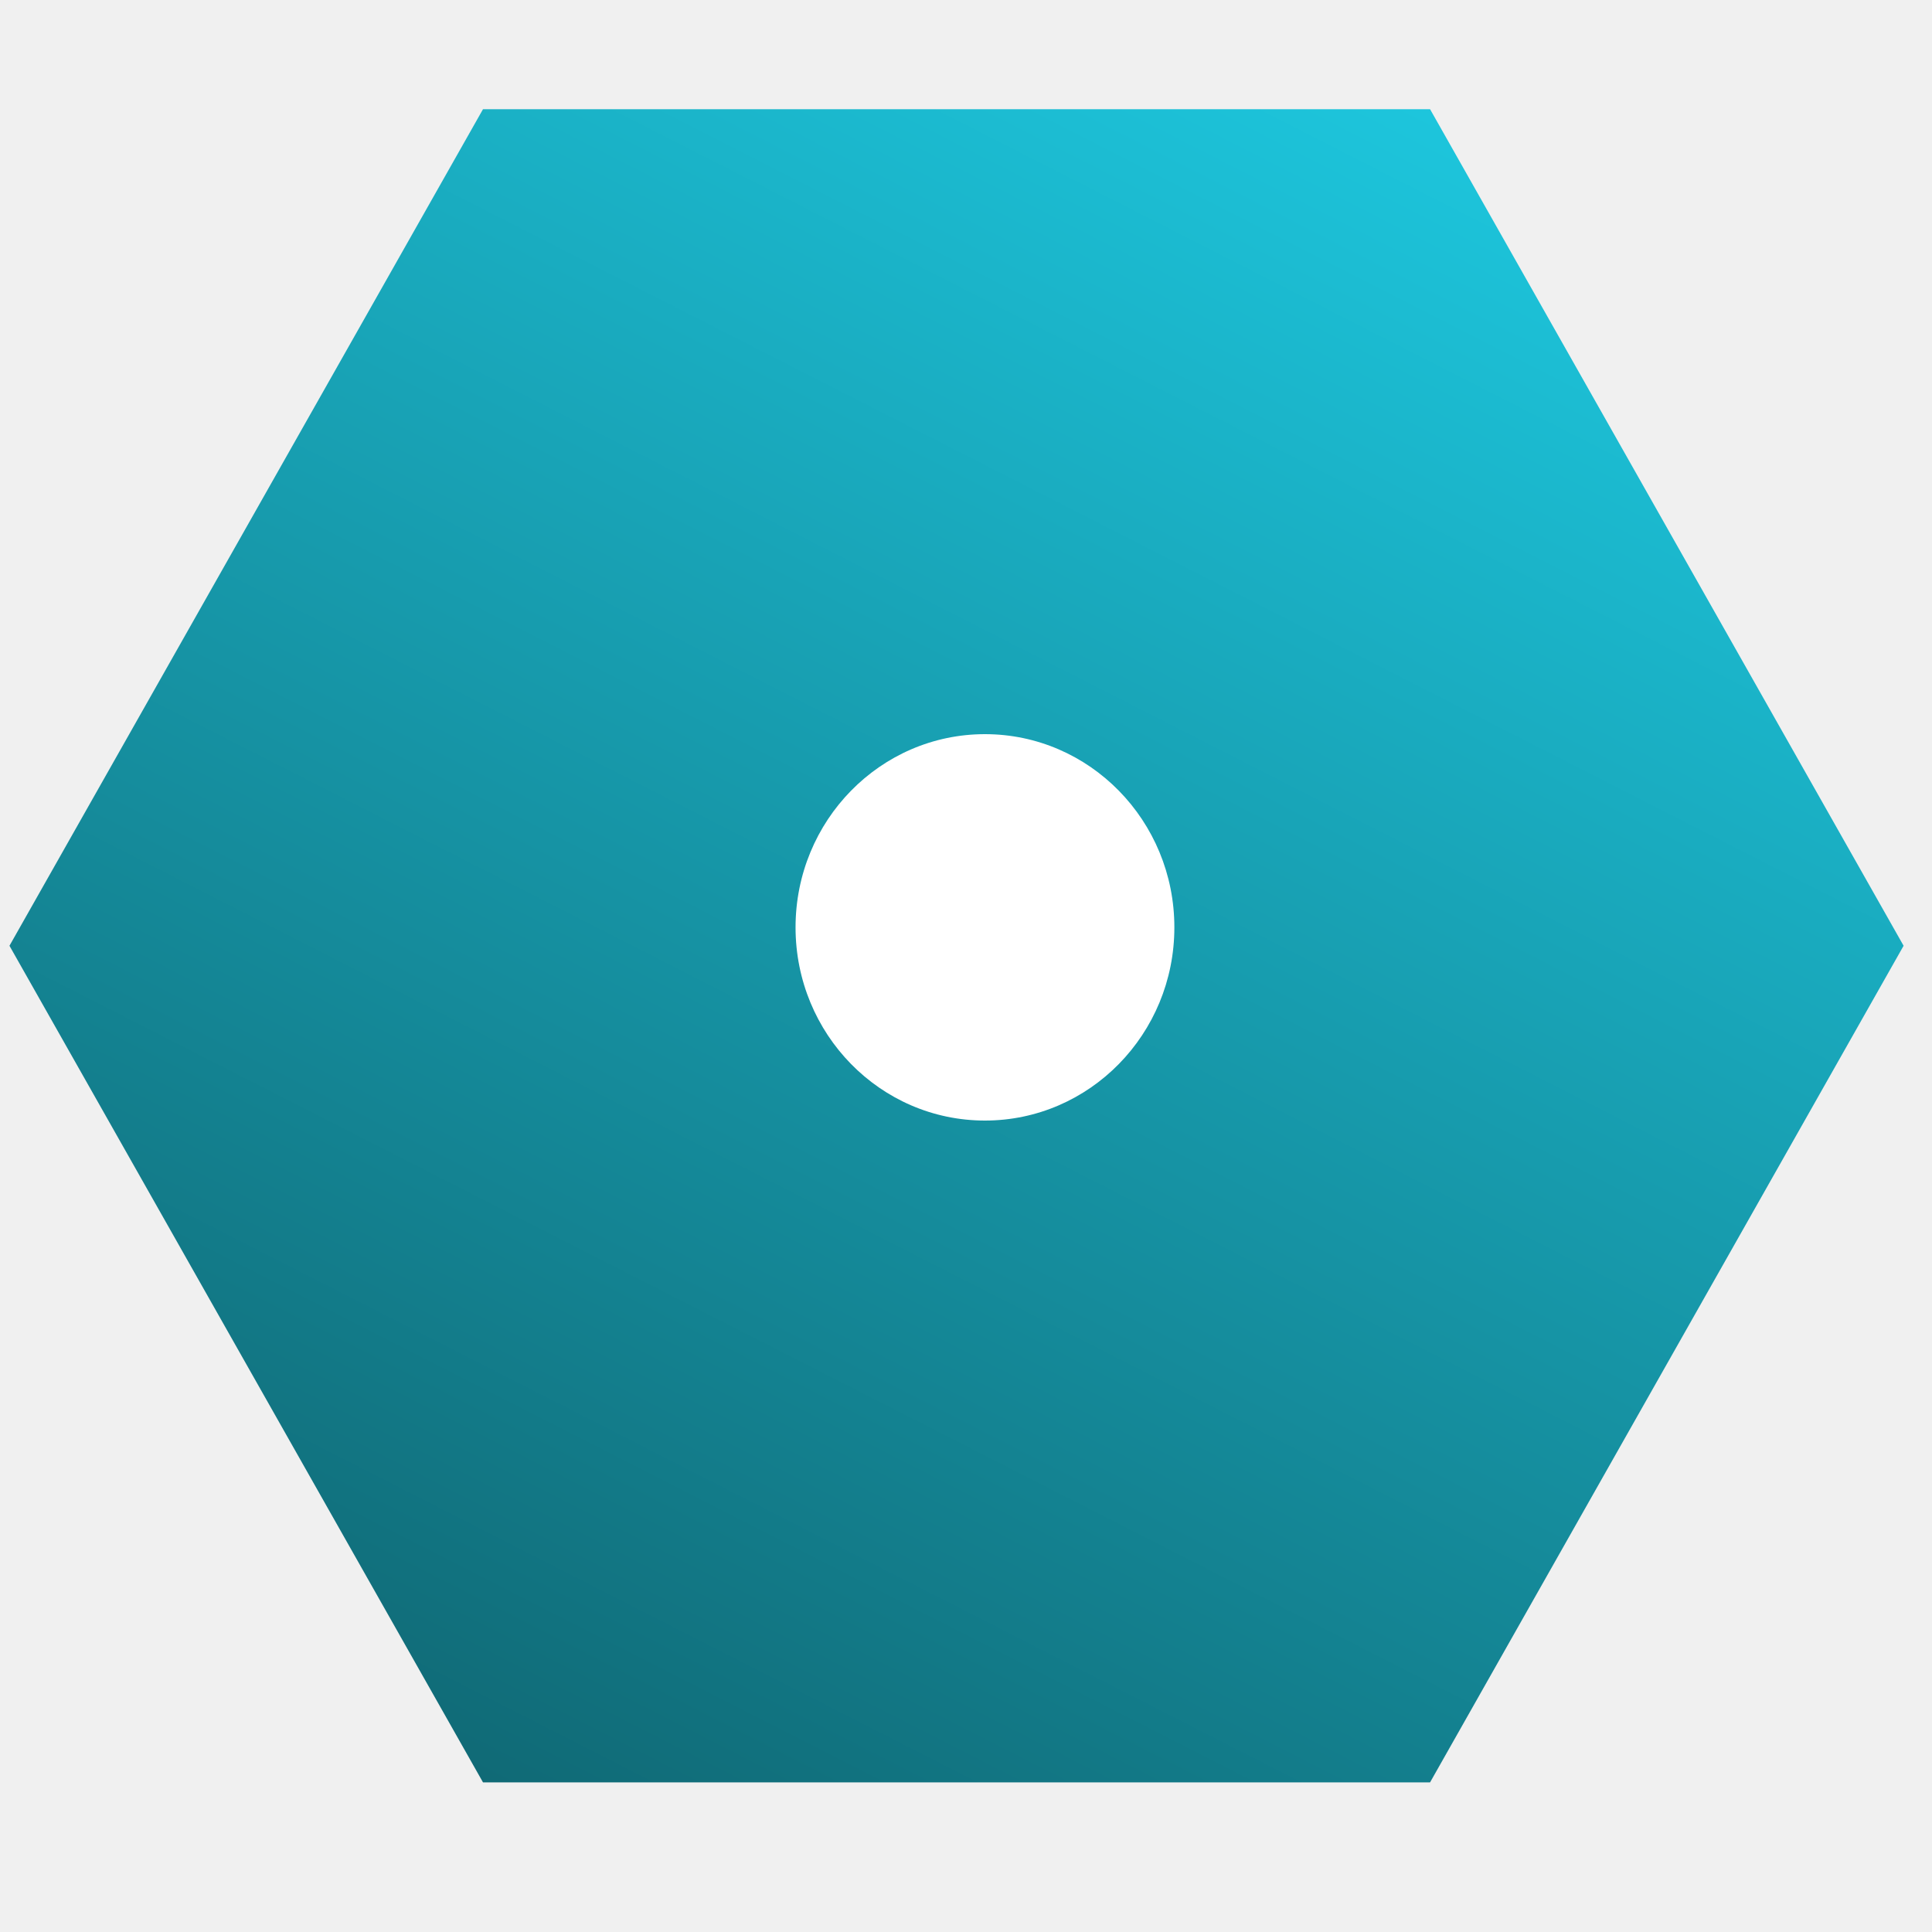
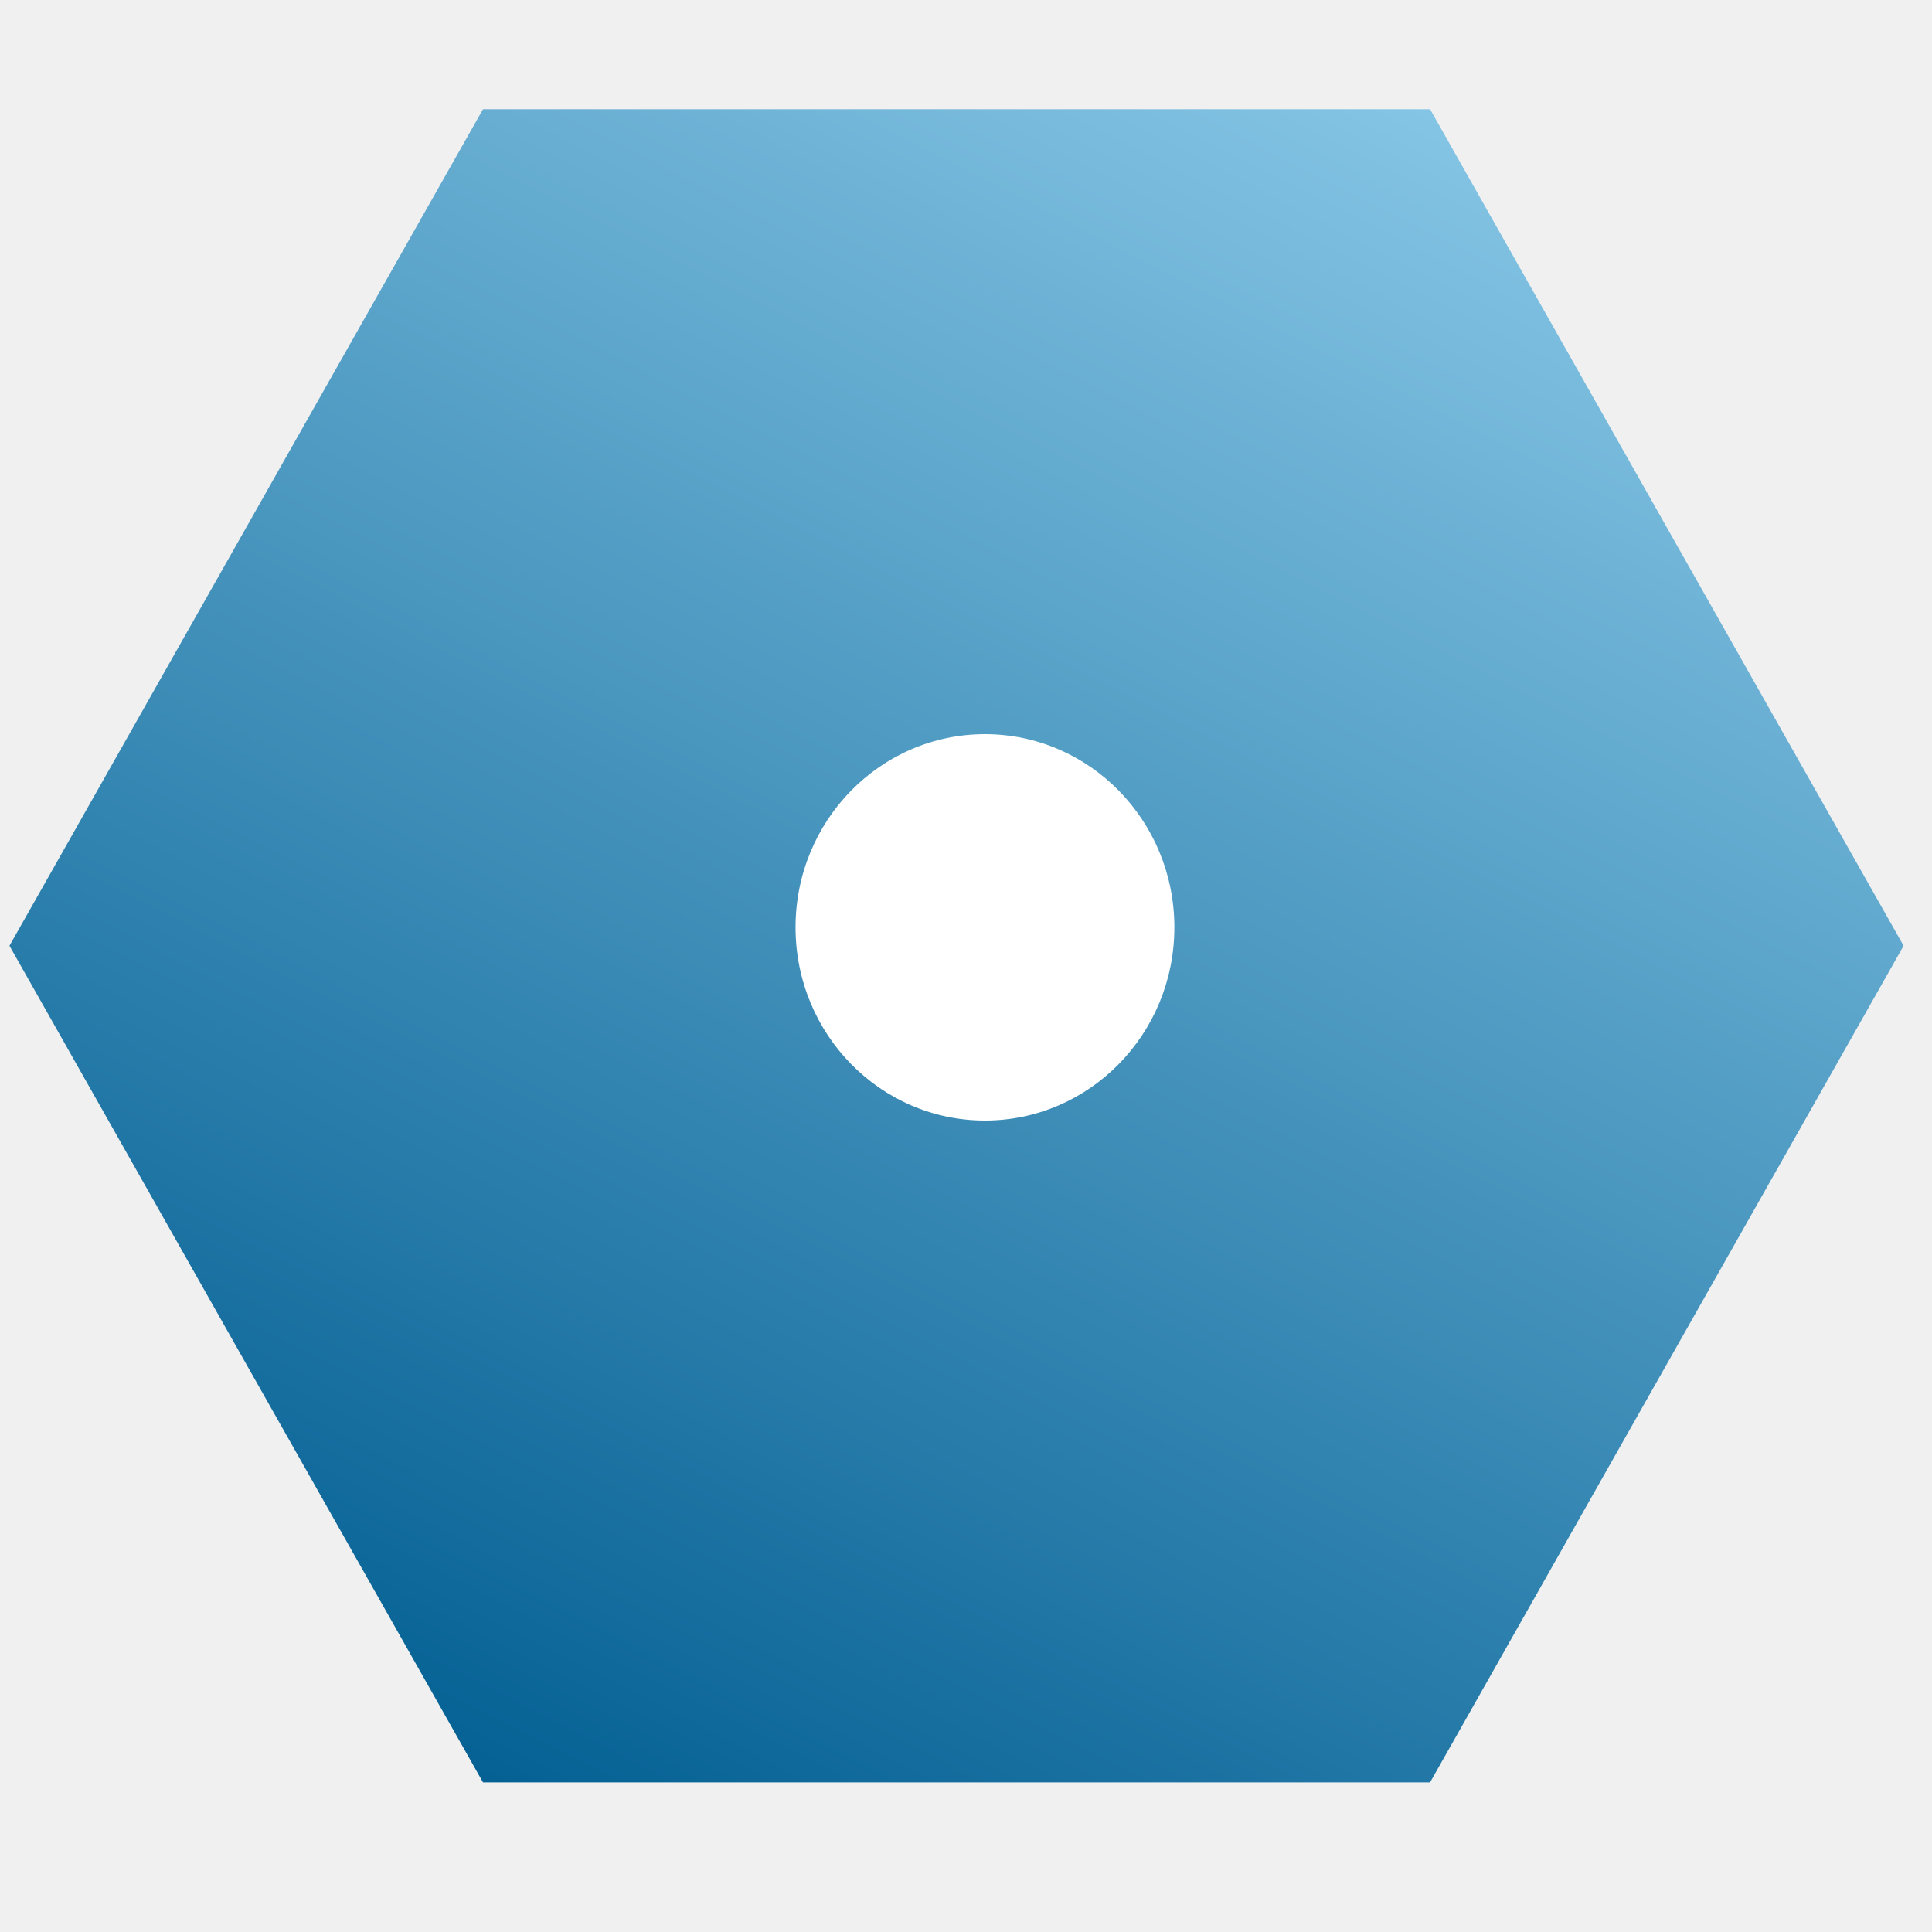
<svg xmlns="http://www.w3.org/2000/svg" width="40" height="40" viewBox="0 0 40 40" fill="none">
  <mask id="mask0_50_2055" style="mask-type:luminance" maskUnits="userSpaceOnUse" x="0" y="0" width="40" height="40">
    <path d="M40 0H0V40H40V0Z" fill="white" />
  </mask>
  <g mask="url(#mask0_50_2055)">
    <path d="M29.608 2.261L39.412 19.581L29.608 36.902H10L0.196 19.581L10 2.261H29.608Z" fill="url(#paint0_linear_50_2055)" />
    <path d="M20.392 23.2C22.558 23.2 24.314 21.409 24.314 19.2C24.314 16.991 22.558 15.2 20.392 15.2C18.226 15.2 16.471 16.991 16.471 19.2C16.471 21.409 18.226 23.2 20.392 23.2Z" fill="white" />
  </g>
  <defs>
    <linearGradient id="paint0_linear_50_2055" x1="30.703" y1="2.906" x2="12.706" y2="38.195" gradientUnits="userSpaceOnUse">
-       <stop stop-color="#1DC5DC" />
-       <stop offset="1" stop-color="#106A76" />
+       <stop stop-color="#84C4E4" />
+       <stop offset="1" stop-color="#056194" />
    </linearGradient>
  </defs>
</svg>
